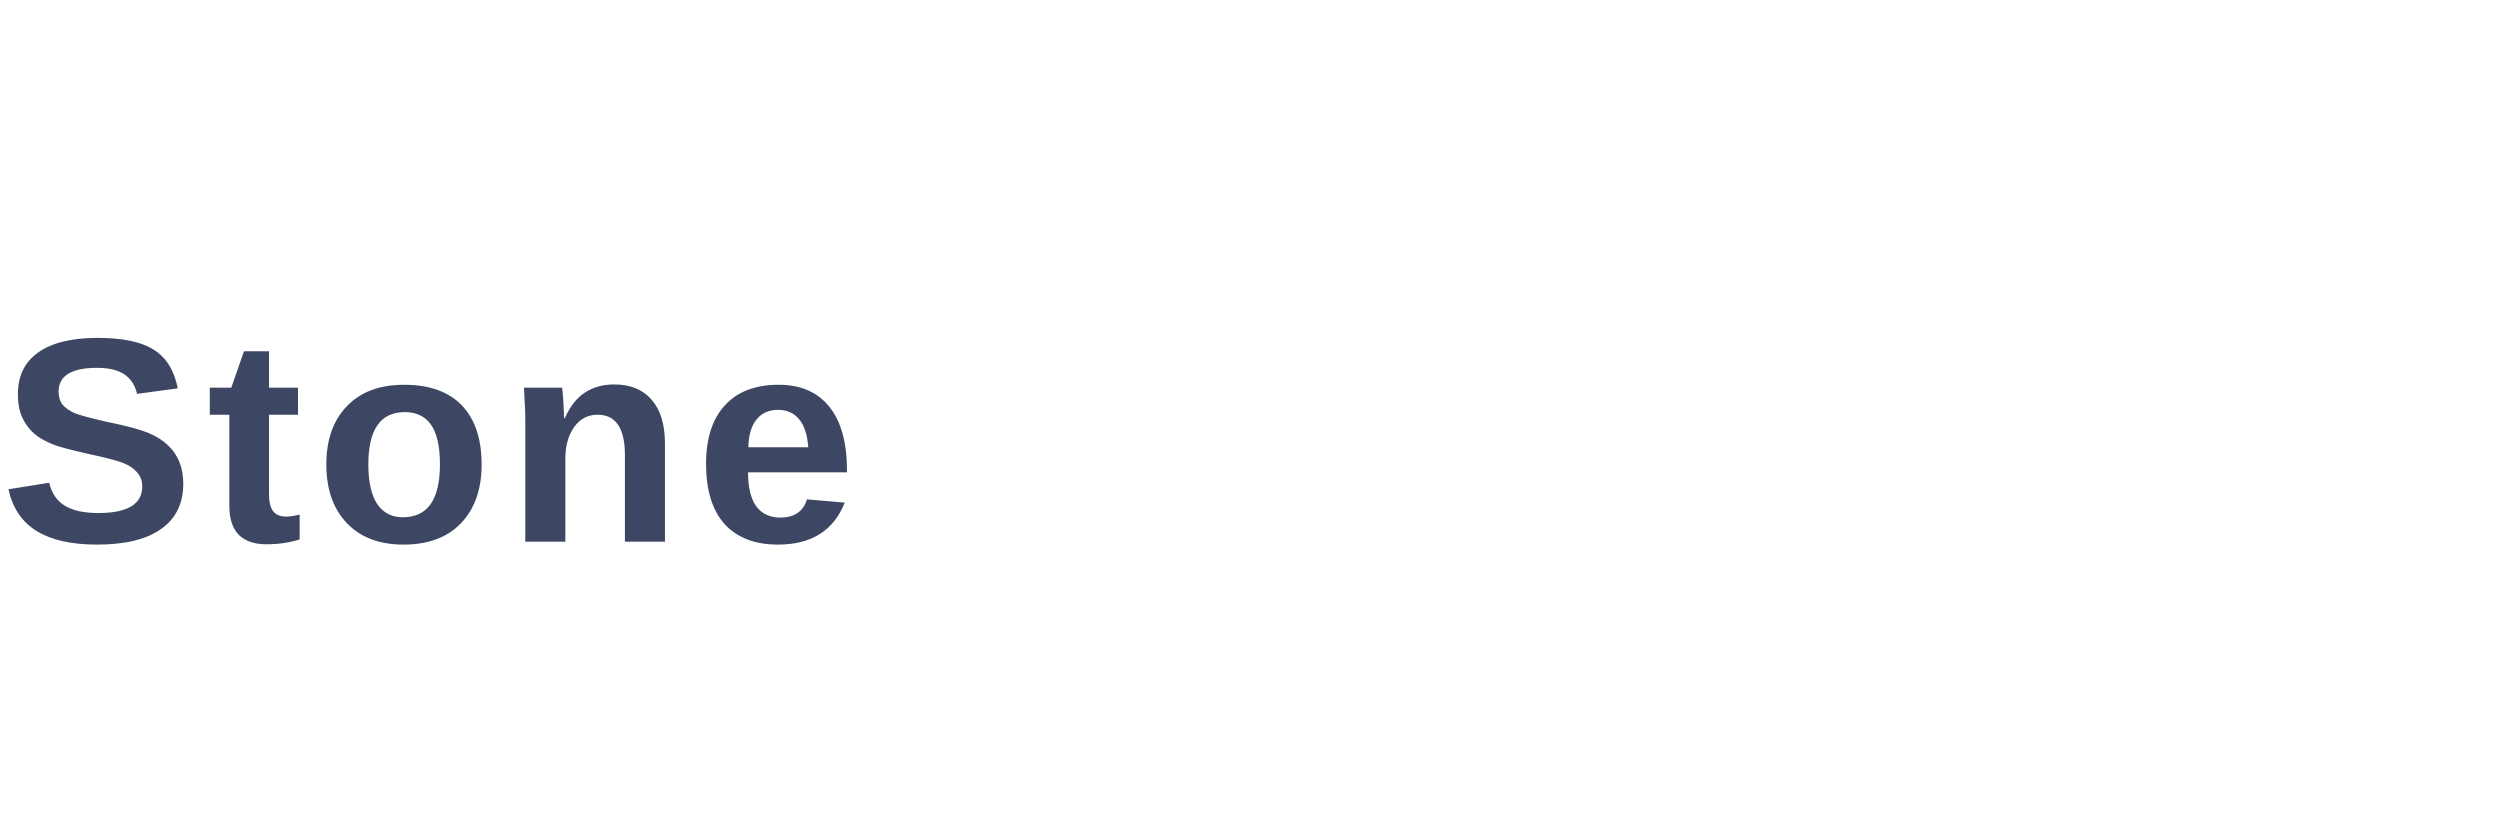
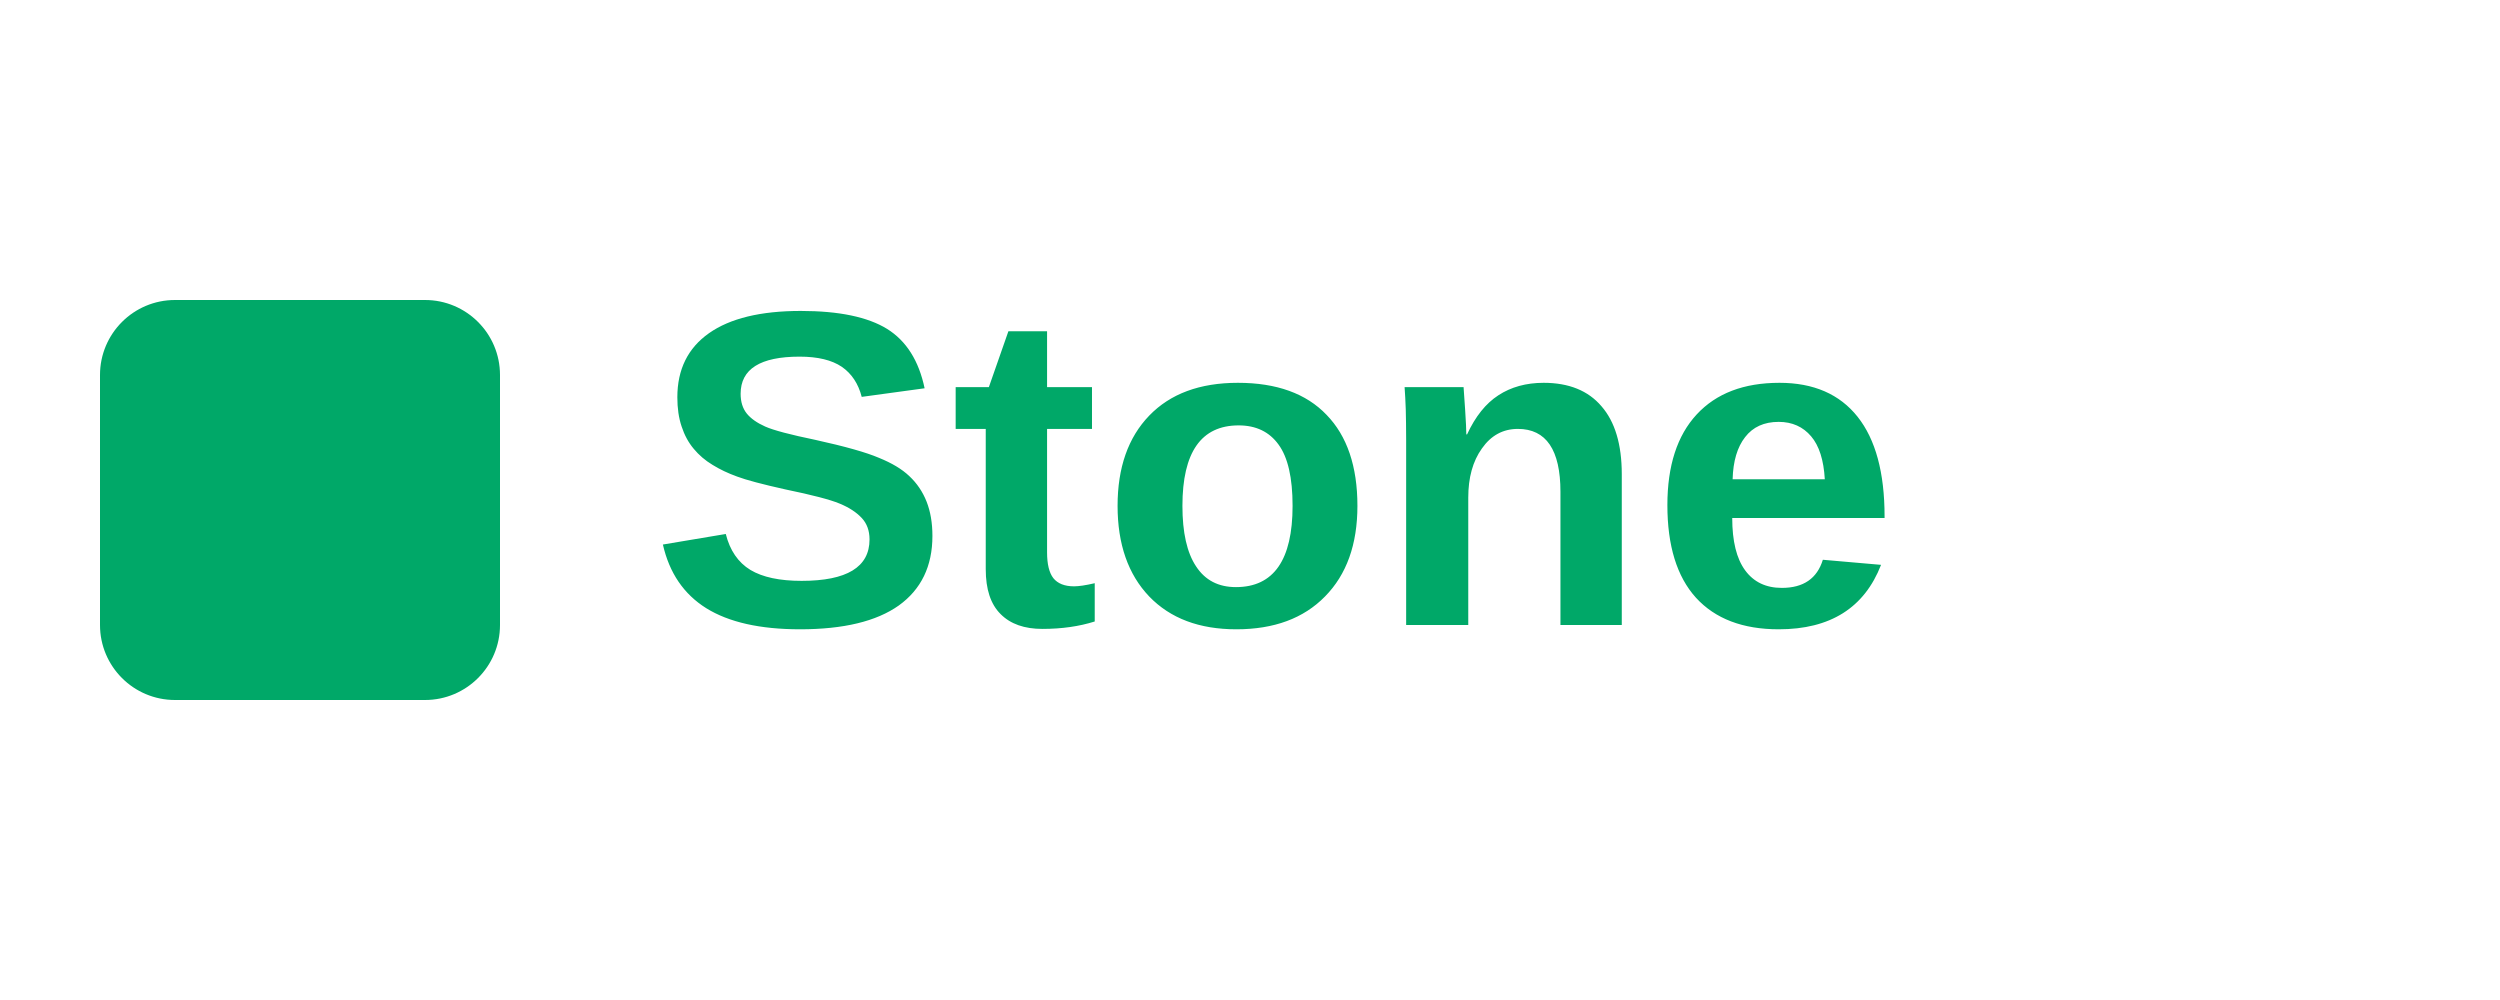
- <svg xmlns="http://www.w3.org/2000/svg" width="120" height="40" viewBox="0 0 120 40" role="img" aria-label="Stone">
-   <text x="0" y="26" font-family="Century Gothic, Arial, sans-serif" font-size="14" font-weight="600" fill="#3d4663" letter-spacing="0.04em">Stone</text>
+ <svg xmlns="http://www.w3.org/2000/svg" width="100" height="40" viewBox="0 0 100 40" role="img" aria-label="Stone">
+   <rect x="4" y="12" width="16" height="16" rx="3" fill="#00A868" />
+   <text x="26" y="25" font-family="Arial, sans-serif" font-size="18" font-weight="700" fill="#00A868">Stone</text>
</svg>
